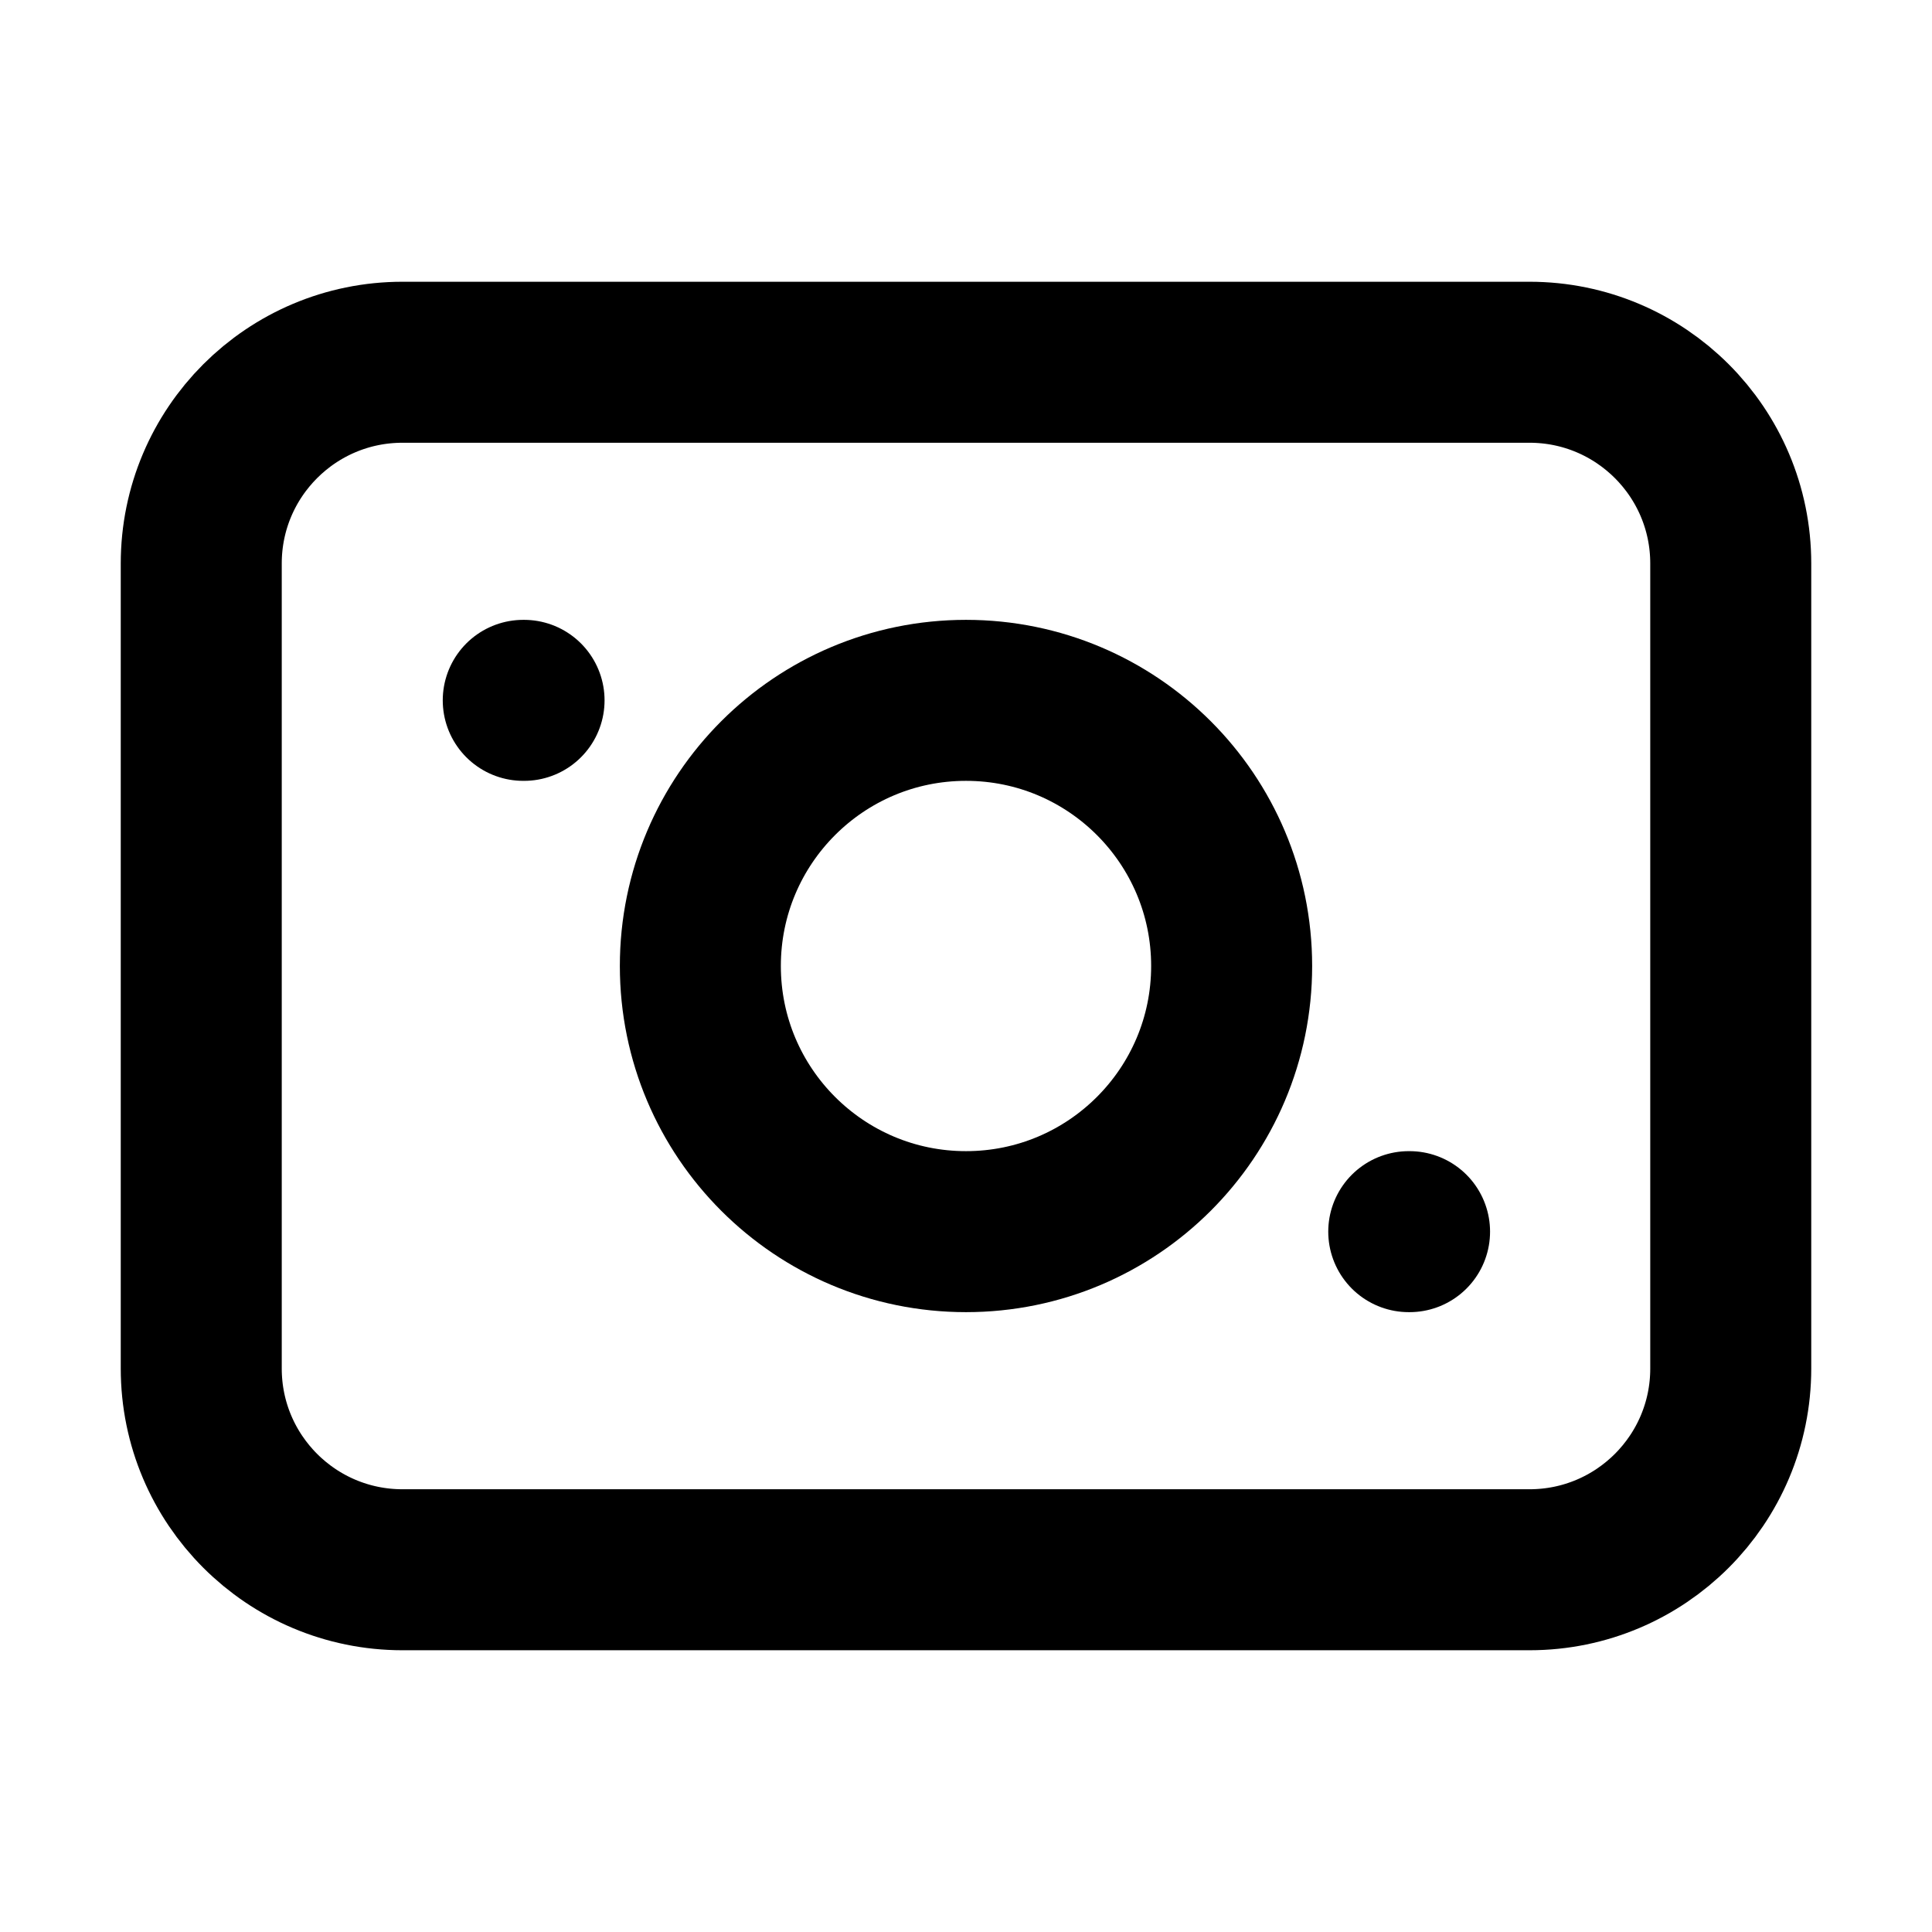
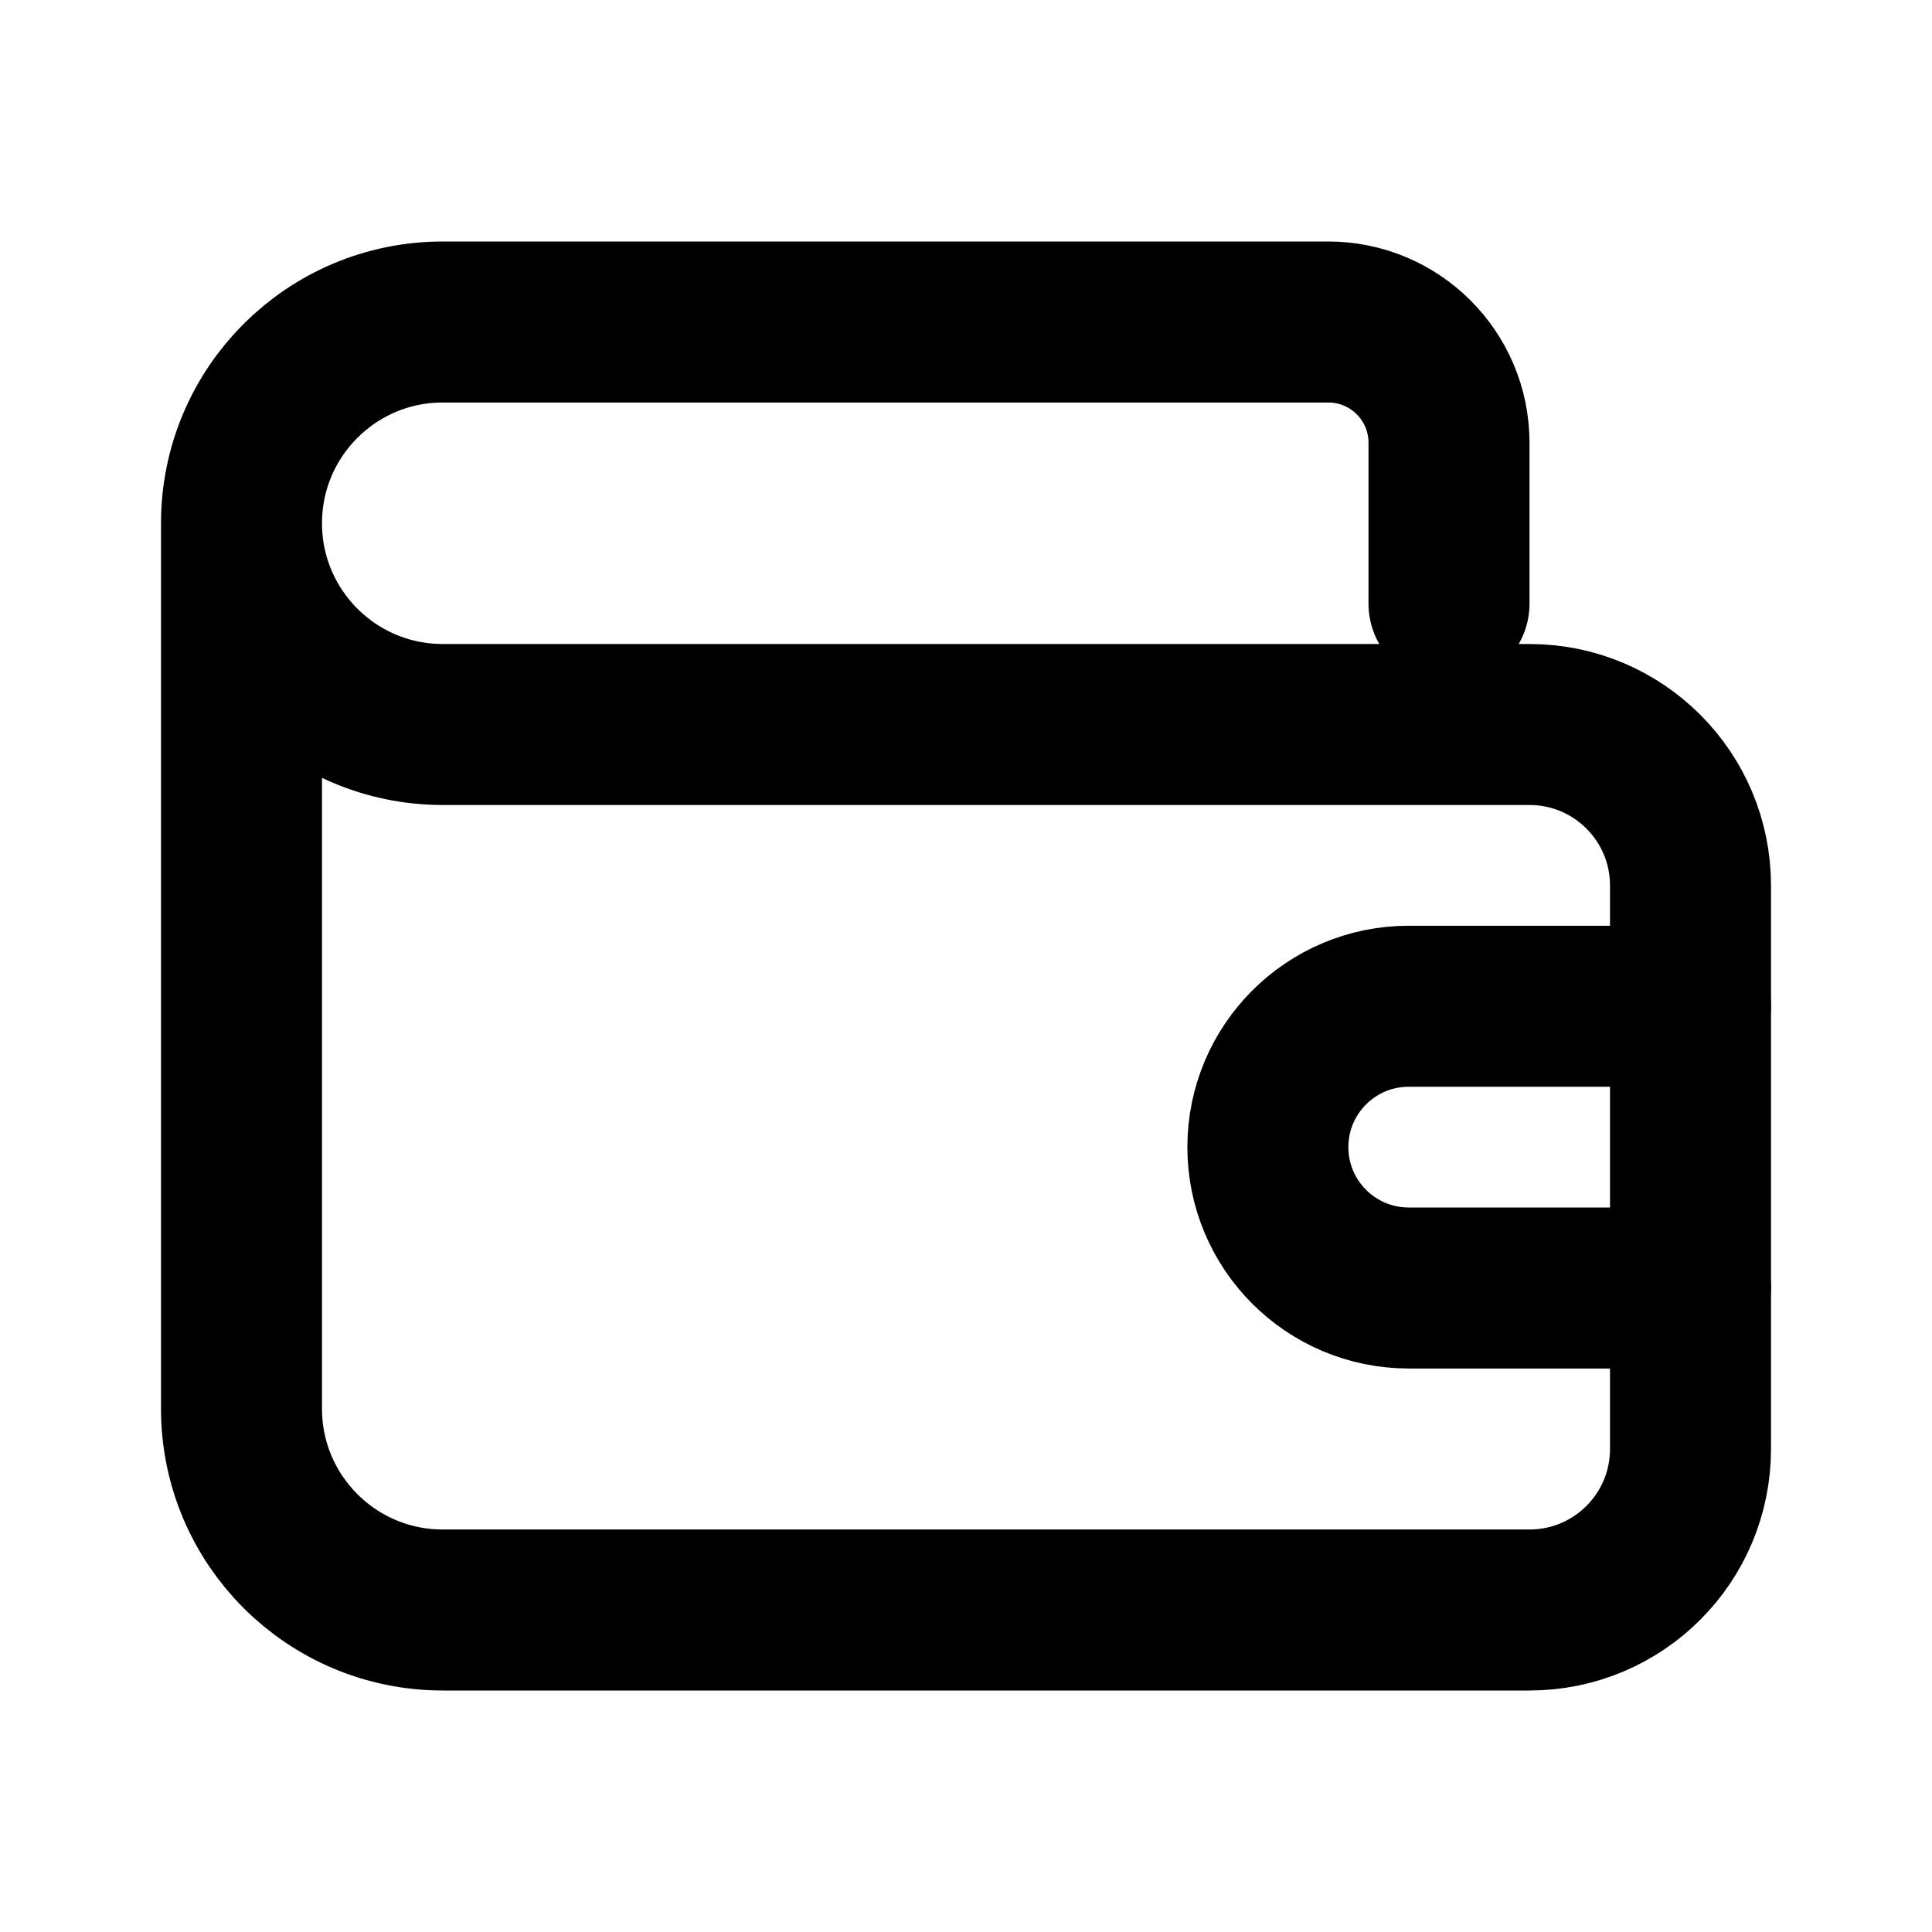
<svg xmlns="http://www.w3.org/2000/svg" viewBox="0 0 24 24" fill="none">
  <g stroke="currentColor" stroke-width="2" stroke-linecap="round" stroke-linejoin="round">
-     <rect x="2.5" y="4.5" width="19" height="15" rx="2.5" />
-     <circle cx="12" cy="12" r="3.3" />
-     <path d="M6.5 8.7h.01" />
-     <path d="M17.5 15.3h.01" />
+     <path d="M18 7.5V5.5A1.5 1.5 0 0 0 16.5 4H5.5a2.5 2.5 0 0 0 0 5H19a2 2 0 0 1 2 2v7a2 2 0 0 1-2 2H5.5A2.5 2.5 0 0 1 3 17.5v-11" />
+     <path d="M21 12.5h-3.5a1.75 1.75 0 0 0 0 3.5H21" />
  </g>
</svg>
